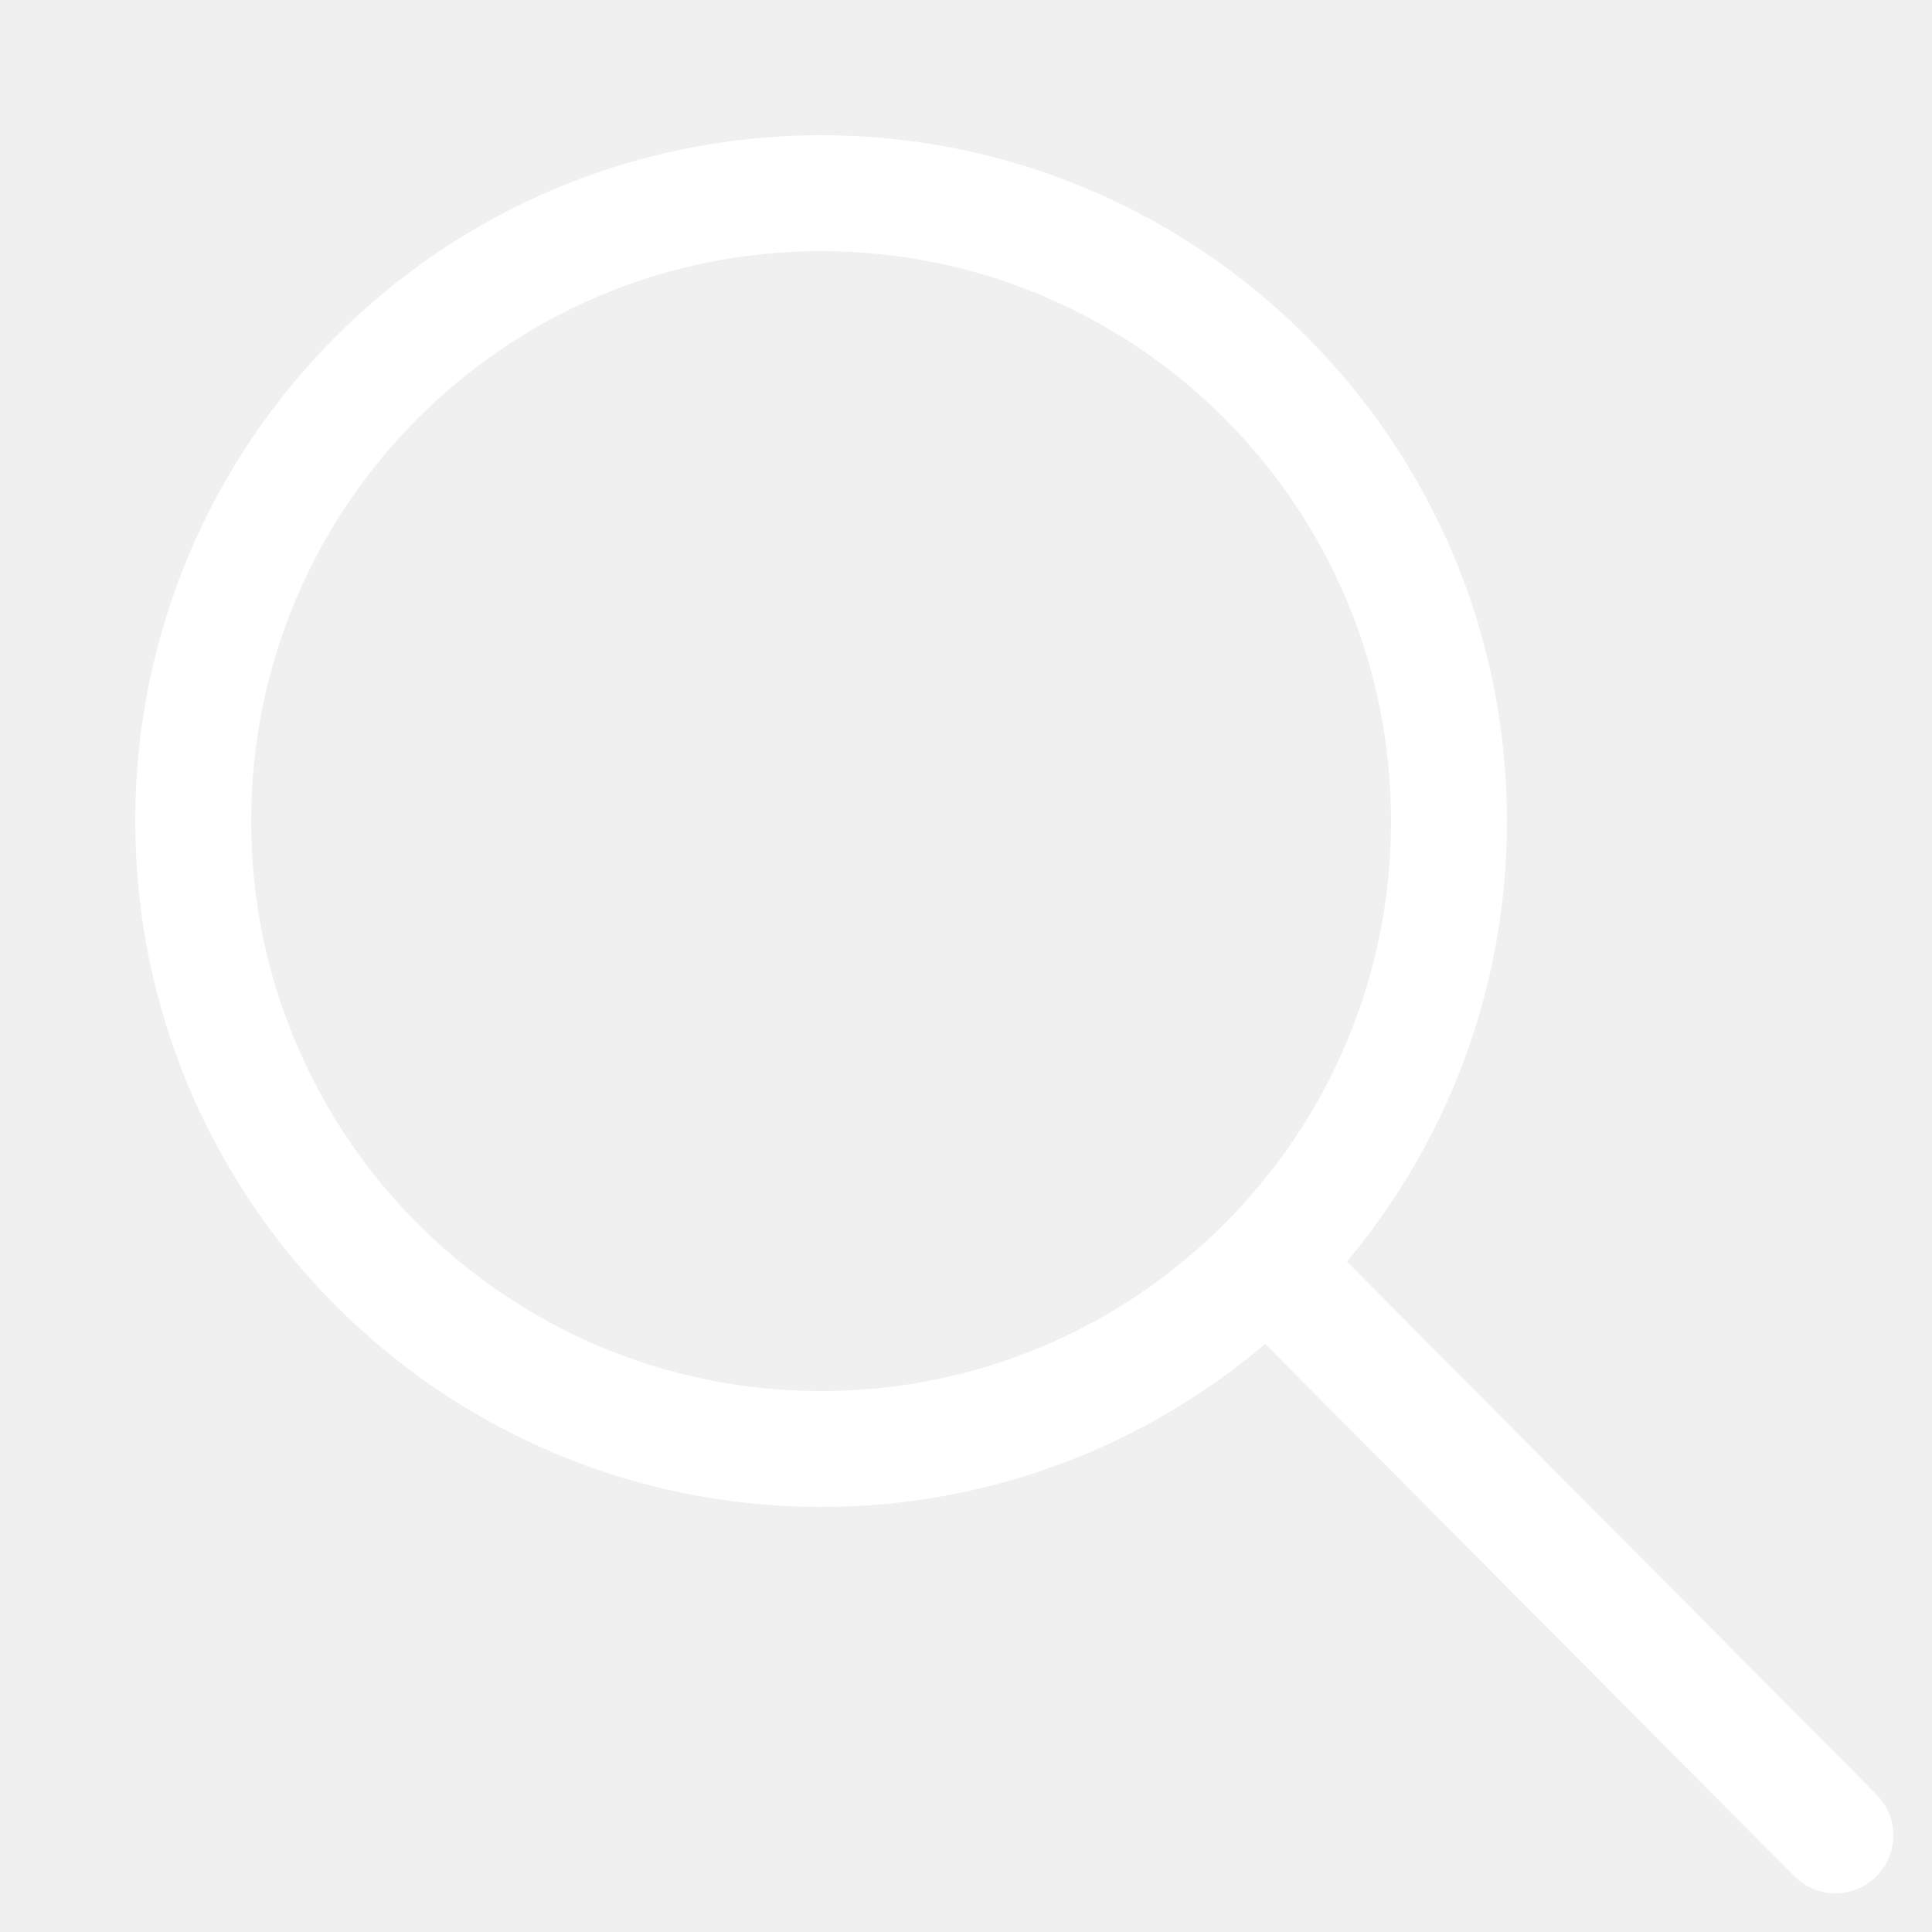
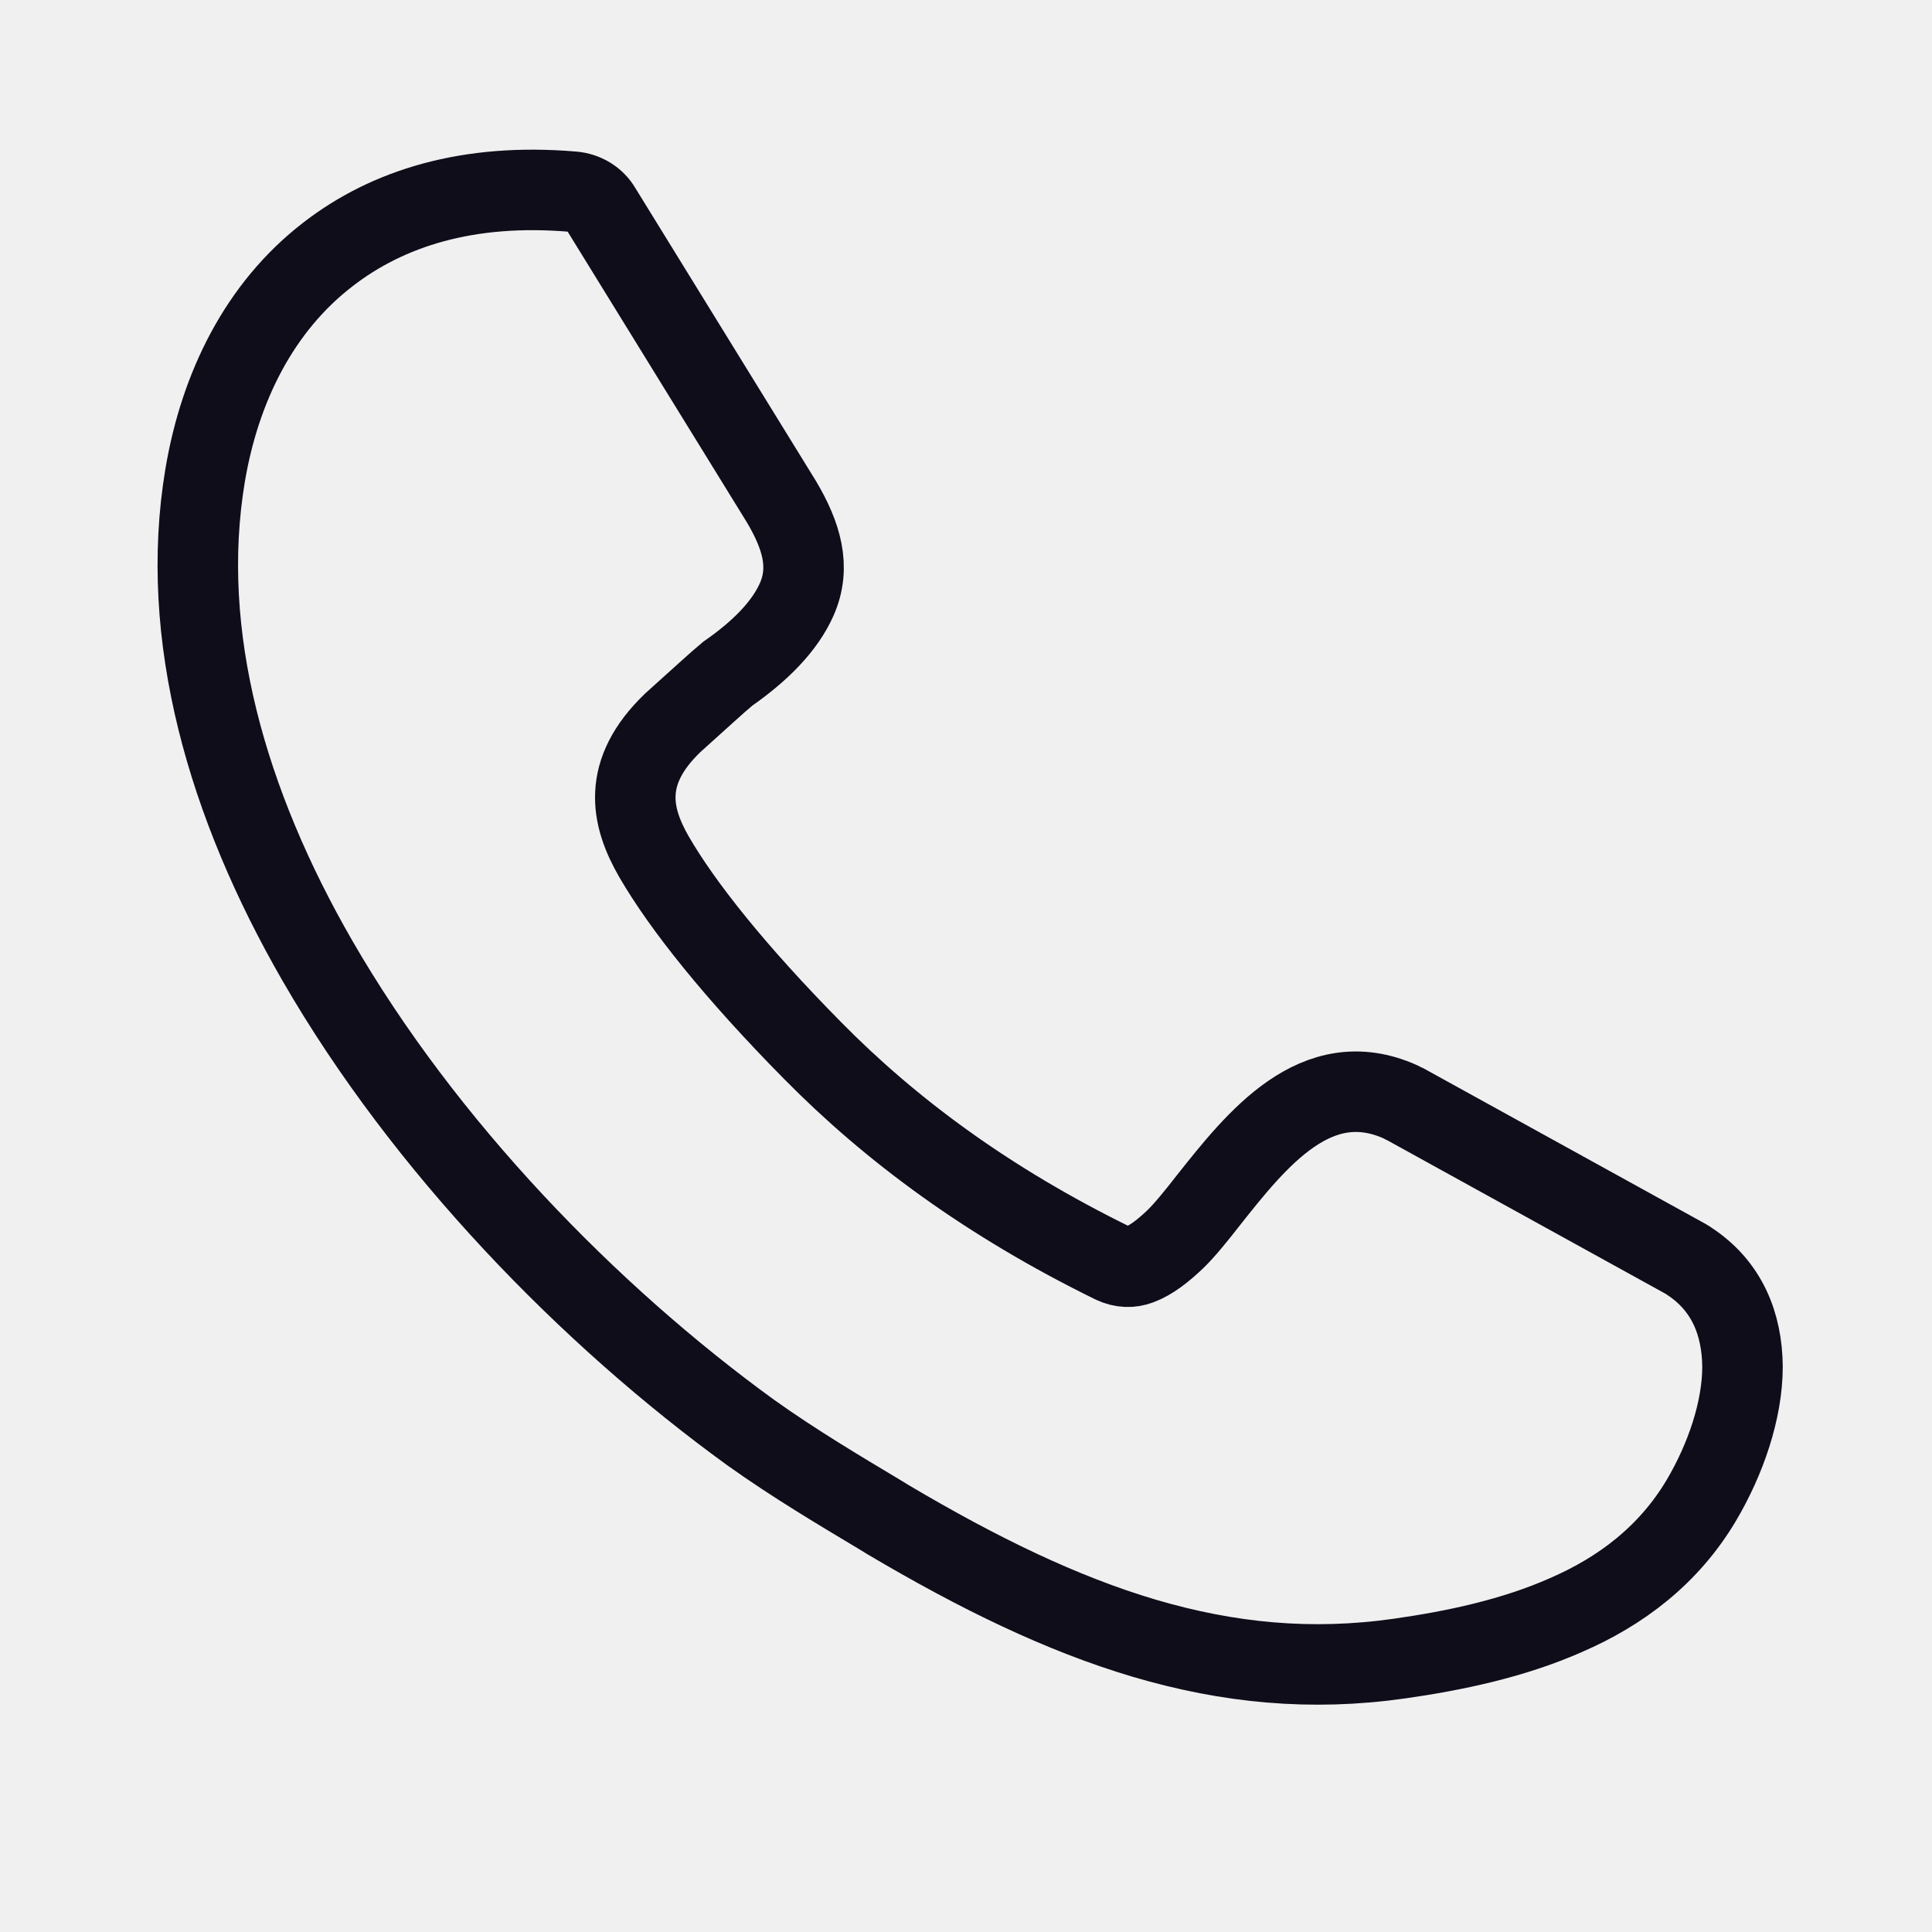
- <svg xmlns="http://www.w3.org/2000/svg" width="20" height="20" viewBox="0 0 20 20" fill="none">
-   <g id="Frame">
-     <path id="Vector" d="M8.5 15C12.09 15 15 12.09 15 8.5C15 4.91 12.09 2 8.5 2C4.91 2 2 4.91 2 8.5C2 12.09 4.91 15 8.5 15Z" stroke="#ffffff" stroke-width="1.2" stroke-miterlimit="10" stroke-linecap="round" />
-     <path id="Vector_2" d="M19 19L13.22 13.184" stroke="#ffffff" stroke-width="1.2" stroke-miterlimit="10" stroke-linecap="round" />
-   </g>
+ <svg xmlns="http://www.w3.org/2000/svg" width="24" height="24" viewBox="0 0 24 24" fill="none">
+   <path d="M8.126 10.646C8.478 11.253 9.131 12.075 10.096 13.052C11.065 14.035 12.269 14.929 13.827 15.693C13.943 15.747 14.052 15.747 14.151 15.71C14.299 15.656 14.45 15.537 14.599 15.395C14.714 15.284 14.858 15.107 15.008 14.914C15.608 14.157 16.35 13.218 17.398 13.688C17.421 13.699 17.438 13.711 17.462 13.72L20.957 15.648C20.968 15.654 20.981 15.665 20.99 15.671C21.451 15.975 21.641 16.444 21.646 16.976C21.646 17.516 21.438 18.125 21.134 18.639C20.731 19.317 20.137 19.767 19.453 20.063C18.802 20.351 18.077 20.505 17.381 20.604C16.287 20.759 15.263 20.66 14.215 20.351C13.19 20.047 12.158 19.545 11.03 18.877L10.947 18.826C10.43 18.516 9.871 18.185 9.323 17.794C7.318 16.34 5.273 14.241 3.941 11.931C2.824 9.992 2.215 7.899 2.548 5.905C2.732 4.812 3.221 3.817 4.074 3.16C4.817 2.585 5.818 2.271 7.115 2.381C7.263 2.392 7.396 2.474 7.466 2.597L9.707 6.232C9.956 6.652 10.076 7.044 9.896 7.448C9.748 7.78 9.448 8.085 9.039 8.37C8.918 8.469 8.661 8.707 8.357 8.979C7.718 9.593 7.836 10.144 8.126 10.646Z" stroke="#0F0D1A" />
</svg>
